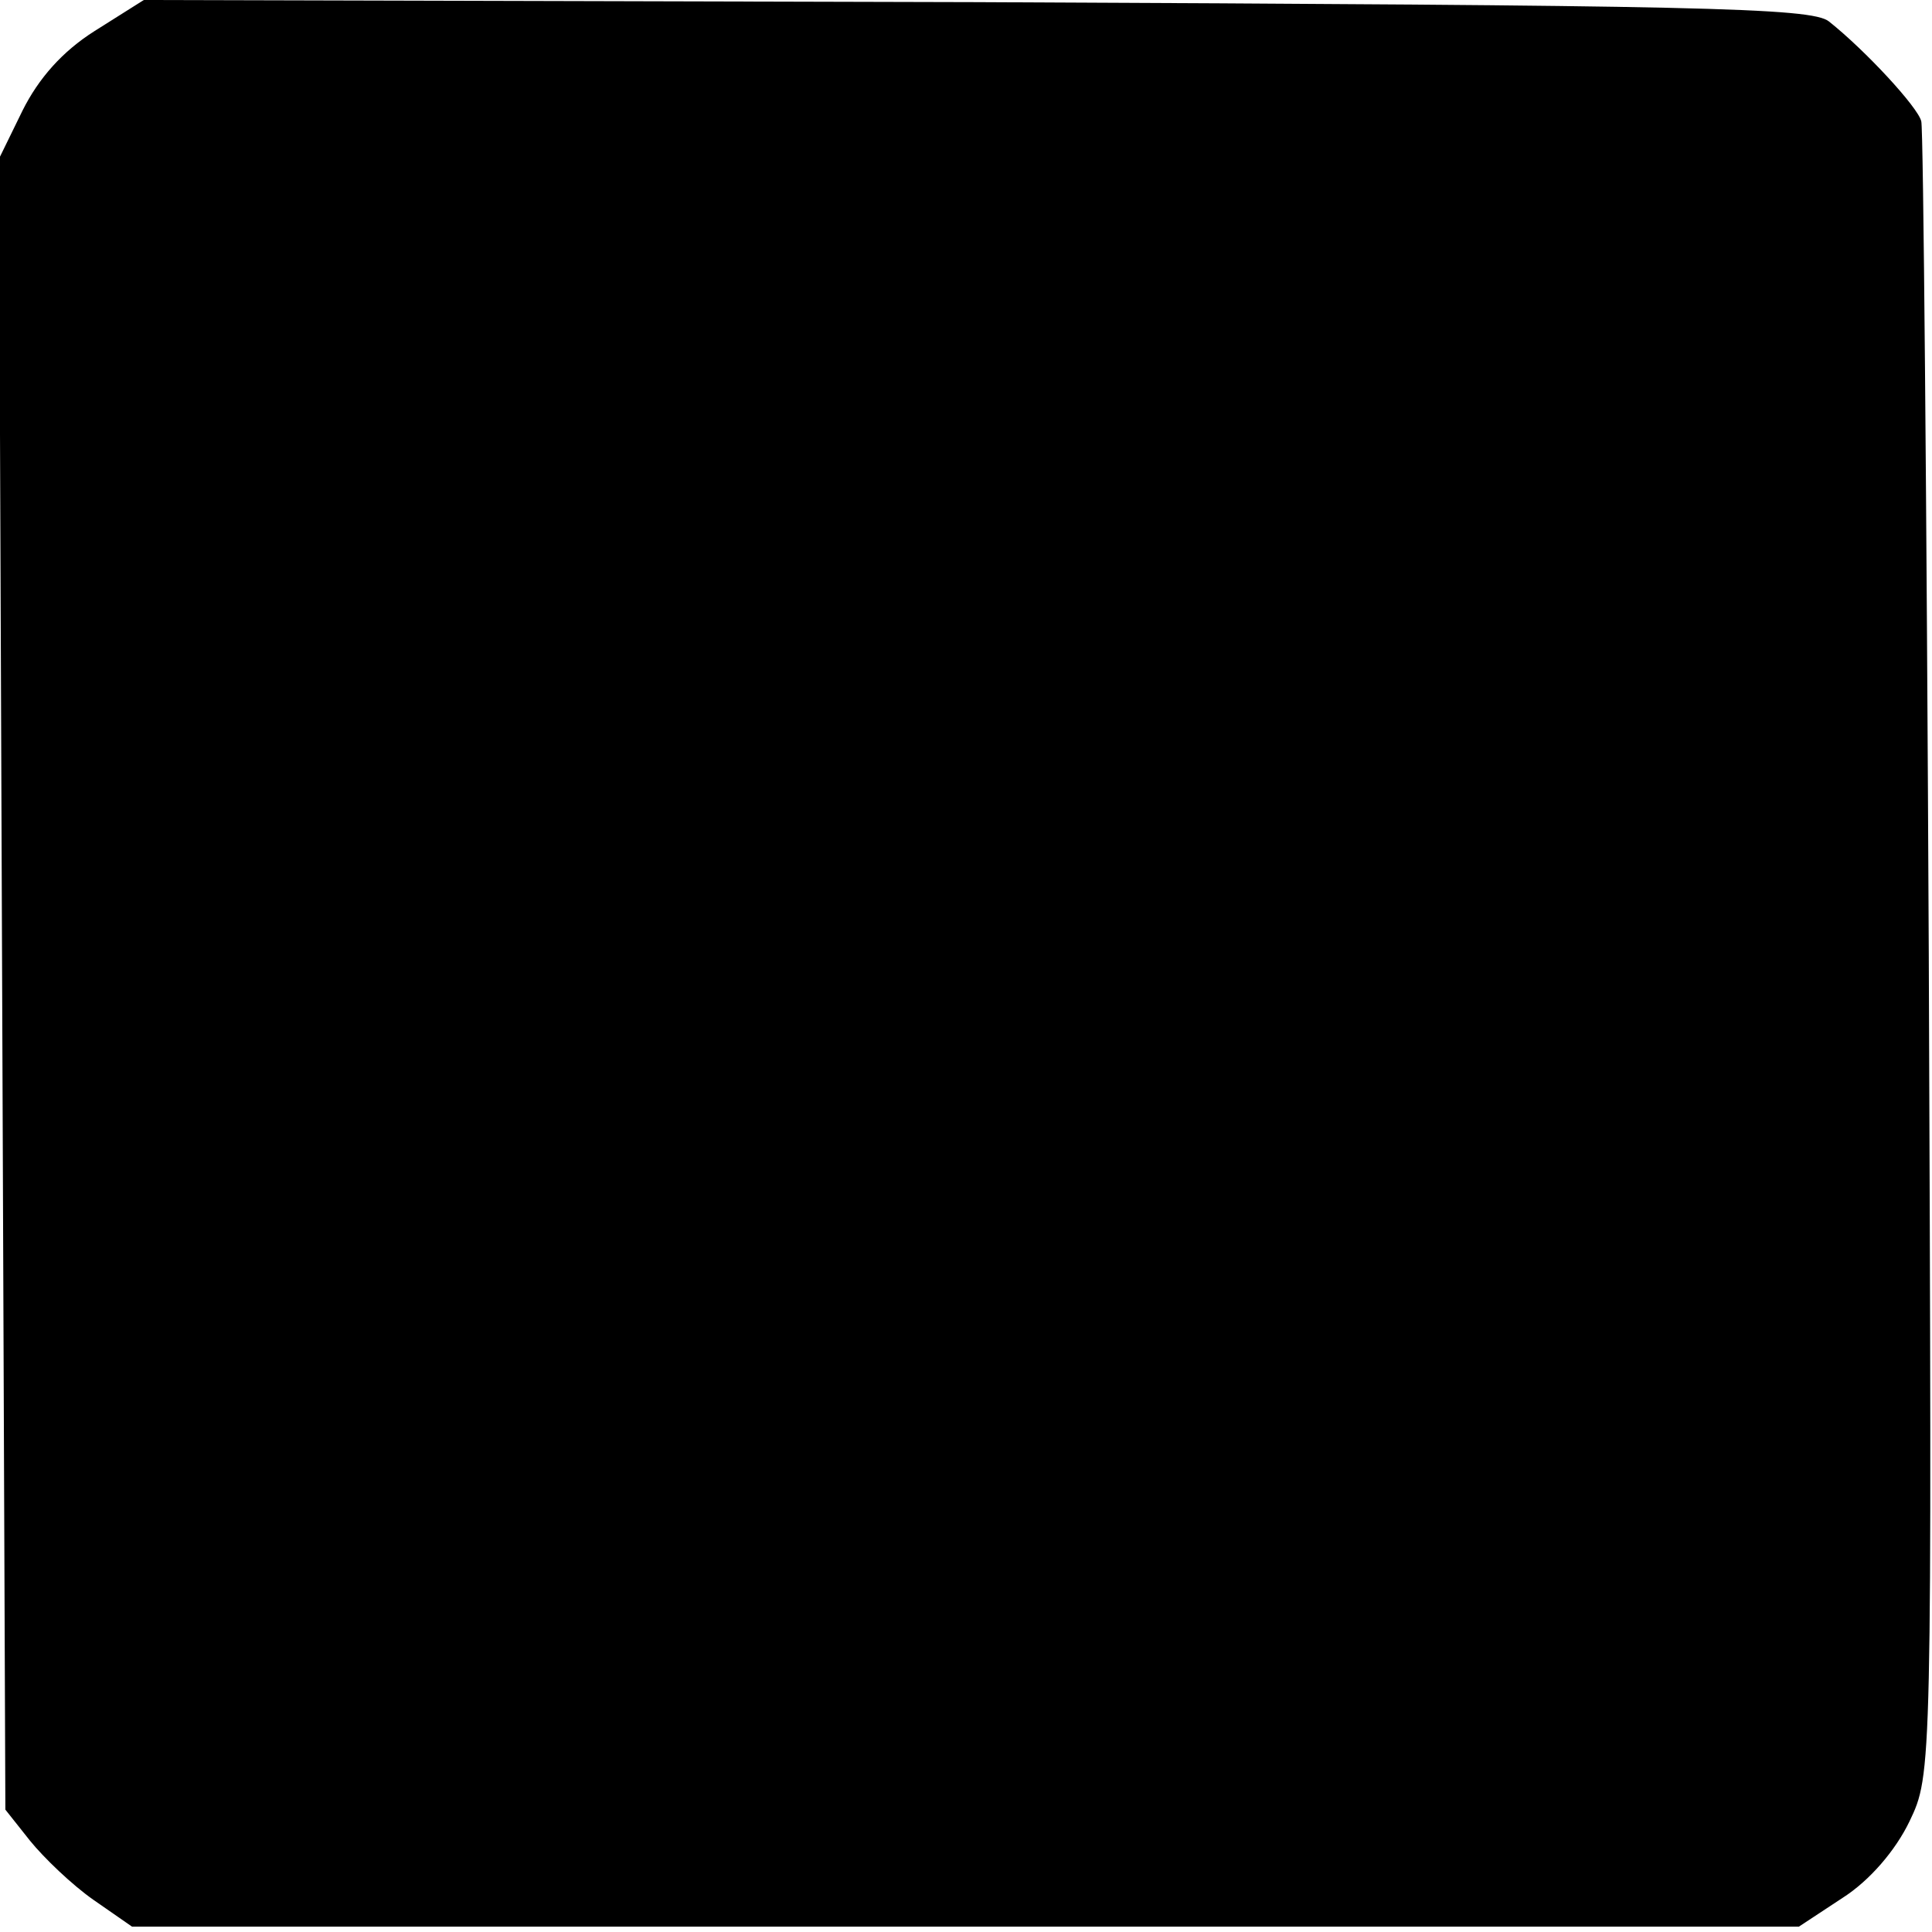
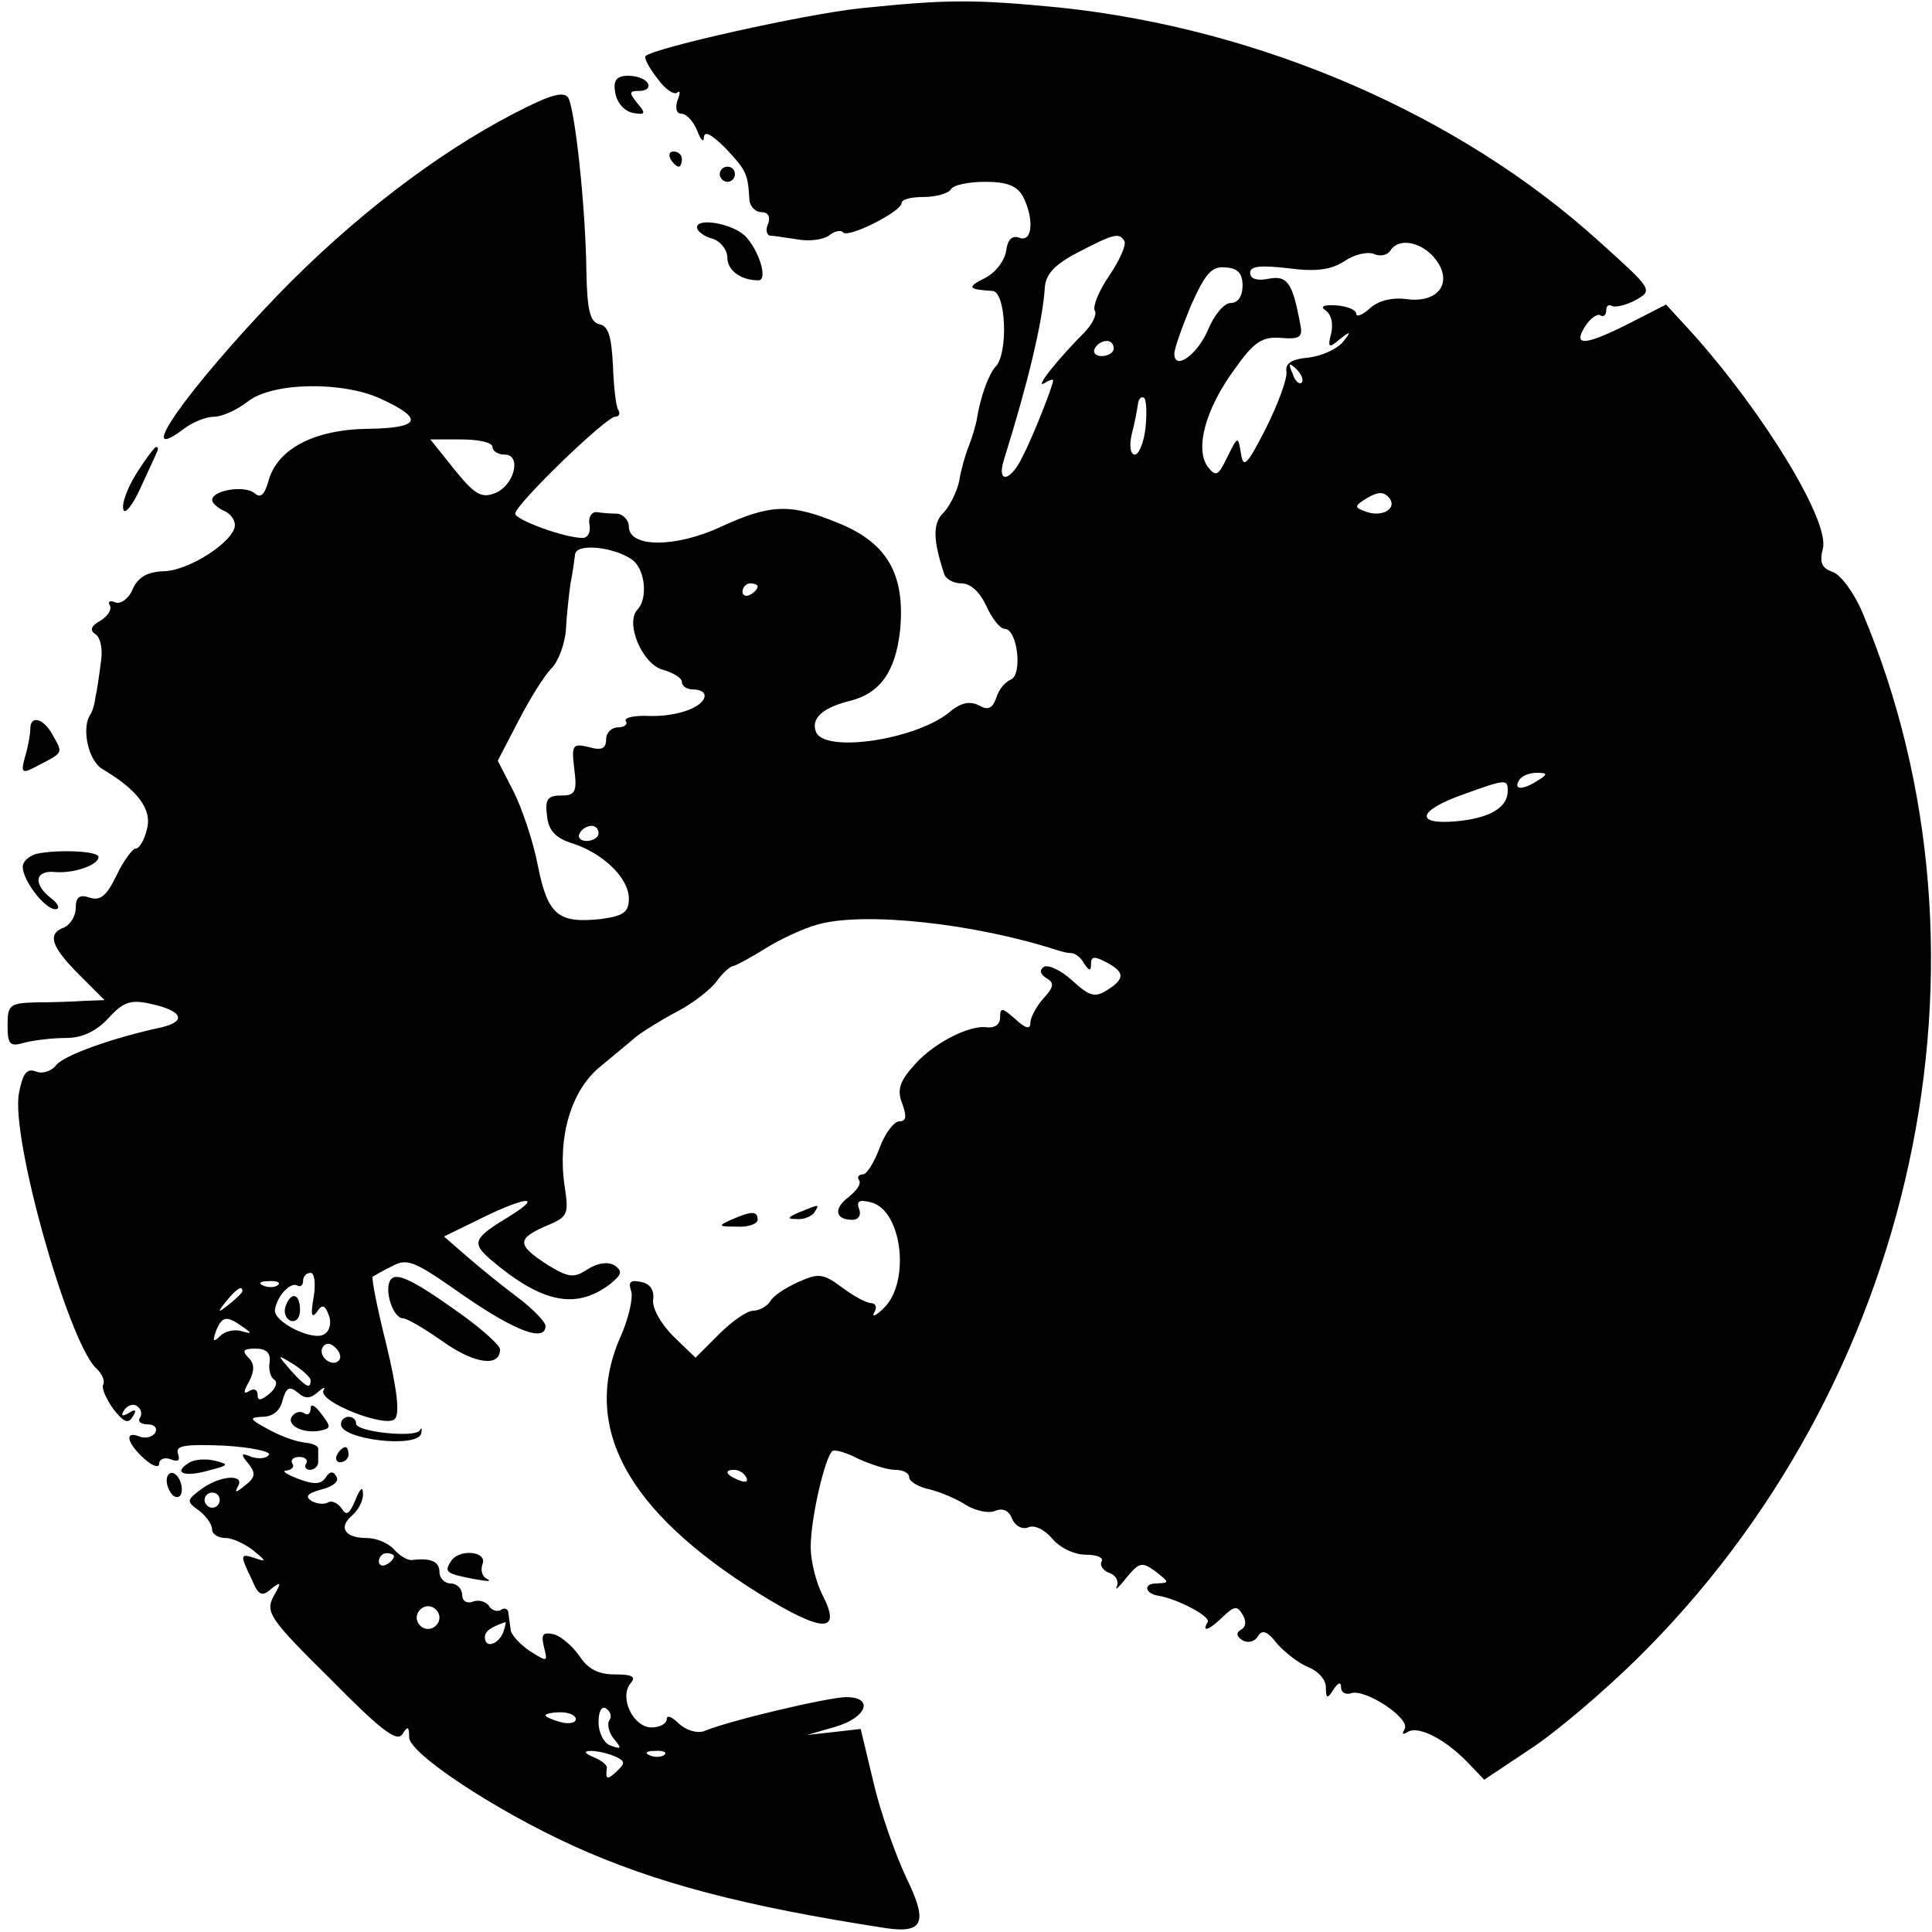
- <svg xmlns="http://www.w3.org/2000/svg" width="240" height="240" preserveAspectRatio="xMidYMid meet" version="1.0" viewBox="0 0 180 180">
-   <g fill="#000" stroke="none">
-     <path d="M88 1771 c-30 -19 -52 -44 -67 -74 l-22 -45 3 -769 3 -769 23 -29 c13 -16 39 -41 59 -55 l36 -25 777 0 776 0 41 27 c25 16 49 44 62 71 21 44 21 44 18 808 -2 420 -5 770 -7 776 -3 13 -52 66 -86 93 -16 13 -122 15 -794 18 l-776 2 -46 -29z" transform="translate(0,180) scale(0.1,-0.1)" />
+ <svg xmlns="http://www.w3.org/2000/svg" version="1.0" width="255pt" height="255pt" viewBox="0 0 255 255" preserveAspectRatio="xMidYMid meet">
+   <g transform="translate(0,255) scale(0.1,-0.1)" fill="#000000" stroke="none">
+     <path d="M1135 2539 c-74 -8 -271 -52 -283 -63 -2 -3 5 -16 16 -30 10 -14 22 -22 26 -18 4 3 4 -1 0 -11 -3 -10 -1 -17 5 -17 7 0 16 -10 21 -22 5 -13 9 -17 9 -9 1 9 11 3 29 -15 27 -29 29 -33 31 -66 0 -10 8 -18 16 -18 9 0 12 -6 9 -15 -4 -8 -2 -15 2 -16 5 0 22 -3 37 -5 16 -3 34 0 41 5 7 6 16 8 19 4 8 -7 77 28 77 39 0 5 13 8 29 8 17 0 33 5 36 10 3 6 24 10 45 10 29 0 42 -5 50 -19 15 -29 13 -61 -4 -55 -10 4 -16 -2 -18 -17 -2 -13 -14 -29 -28 -36 -24 -12 -23 -15 10 -17 18 -1 21 -83 4 -100 -9 -10 -20 -39 -25 -71 -1 -5 -5 -20 -10 -33 -5 -12 -11 -34 -13 -47 -3 -14 -12 -32 -20 -41 -15 -14 -15 -35 0 -81 2 -7 12 -13 23 -13 12 0 24 -11 33 -30 7 -16 18 -30 24 -30 17 0 24 -61 8 -67 -7 -3 -16 -13 -19 -24 -5 -14 -11 -17 -23 -10 -12 6 -24 4 -40 -10 -46 -36 -164 -53 -175 -25 -7 18 9 32 45 41 40 10 60 39 66 93 7 74 -17 115 -80 141 -65 27 -91 26 -158 -5 -59 -27 -120 -27 -120 1 0 8 -7 16 -15 17 -8 0 -21 1 -27 2 -7 1 -12 -7 -10 -16 2 -10 -2 -18 -9 -18 -24 0 -89 24 -89 32 0 12 120 128 132 128 5 0 7 4 4 9 -3 4 -6 31 -7 59 -2 38 -6 52 -18 54 -12 3 -16 18 -17 68 -1 87 -15 215 -24 231 -6 9 -24 4 -72 -21 -102 -53 -212 -137 -311 -239 -120 -125 -194 -230 -123 -176 11 8 28 15 39 15 10 0 30 9 44 20 33 26 127 27 177 3 56 -26 51 -38 -19 -39 -71 -1 -120 -27 -131 -70 -5 -17 -10 -22 -18 -15 -13 11 -56 4 -56 -9 0 -4 7 -10 15 -14 8 -3 15 -11 15 -19 0 -21 -61 -61 -95 -61 -21 -1 -33 -8 -40 -24 -5 -12 -16 -20 -23 -17 -7 3 -10 1 -7 -4 3 -6 -3 -14 -12 -20 -13 -7 -15 -13 -7 -18 7 -5 10 -21 7 -38 -2 -16 -5 -37 -7 -45 -1 -9 -4 -20 -8 -25 -10 -19 -1 -59 17 -70 46 -27 66 -53 59 -79 -3 -14 -10 -26 -15 -26 -4 0 -16 -16 -25 -35 -13 -27 -21 -34 -35 -30 -14 5 -19 1 -19 -13 0 -11 -7 -22 -15 -26 -23 -8 -18 -25 19 -62 l34 -34 -26 -1 c-15 -1 -44 -2 -64 -2 -35 -1 -38 -3 -38 -30 0 -26 3 -29 23 -23 12 3 36 6 54 6 22 0 40 9 56 26 20 22 30 25 56 19 42 -9 48 -23 14 -31 -65 -14 -129 -37 -139 -50 -6 -8 -19 -12 -27 -8 -12 4 -17 -3 -22 -29 -11 -58 64 -324 101 -362 9 -8 13 -18 10 -23 -2 -4 4 -18 13 -31 14 -18 20 -21 26 -11 6 9 4 11 -5 5 -9 -5 -11 -4 -6 4 4 6 12 9 17 5 5 -3 7 -10 4 -15 -4 -5 1 -9 10 -9 9 0 13 -5 10 -11 -4 -6 -13 -8 -21 -5 -20 8 -17 -8 6 -29 11 -10 20 -13 20 -7 0 6 7 9 15 6 10 -4 13 -2 10 7 -4 11 8 13 60 11 36 -2 63 -8 60 -12 -3 -5 -13 -6 -23 -3 -14 6 -15 4 -4 -9 10 -13 9 -18 -5 -29 -11 -9 -14 -10 -9 -1 10 17 -24 15 -49 -4 -19 -14 -19 -16 -2 -28 9 -7 17 -18 17 -25 0 -6 8 -11 18 -11 9 0 26 -8 37 -17 16 -13 17 -15 3 -10 -21 7 -22 6 -6 -27 9 -22 14 -24 26 -13 13 10 14 9 3 -10 -11 -21 -5 -30 75 -109 66 -67 88 -84 95 -73 7 11 9 11 9 -4 0 -21 111 -95 216 -143 108 -49 225 -80 414 -109 49 -7 55 8 26 67 -14 30 -34 86 -43 125 l-17 71 -35 -4 -36 -4 38 11 c41 12 51 39 14 39 -23 0 -155 -31 -188 -45 -9 -3 -23 1 -33 10 -9 9 -16 12 -16 6 0 -6 -9 -11 -20 -11 -24 0 -43 39 -28 58 8 9 3 12 -21 12 -21 0 -35 7 -46 24 -9 13 -24 26 -34 29 -15 3 -17 0 -13 -17 5 -20 5 -20 -19 -5 -13 9 -25 22 -25 28 -1 6 -2 16 -3 22 0 5 -5 8 -10 4 -5 -3 -13 0 -16 6 -4 5 -13 8 -21 5 -8 -3 -14 1 -14 9 0 8 -7 15 -15 15 -8 0 -15 7 -15 15 0 14 -11 19 -36 16 -6 -1 -17 6 -24 14 -7 8 -23 15 -36 15 -29 0 -38 14 -19 30 8 7 15 20 14 29 0 10 -4 6 -10 -9 -8 -19 -12 -21 -18 -11 -5 7 -13 11 -18 8 -5 -3 -15 -2 -22 2 -9 6 -5 10 13 15 16 4 24 11 20 17 -4 8 -9 7 -14 -1 -6 -9 -15 -10 -36 -2 -16 6 -23 11 -16 11 7 1 11 5 8 9 -3 5 1 9 9 9 8 0 12 -4 9 -9 -3 -4 0 -8 5 -8 6 0 11 5 11 10 0 6 0 13 0 18 0 4 -8 7 -18 8 -10 1 -31 8 -47 17 -26 14 -27 16 -9 17 14 0 24 8 27 22 5 17 9 19 20 10 10 -9 17 -8 27 1 7 6 10 7 7 2 -8 -15 82 -50 94 -38 7 7 3 40 -11 98 -12 48 -20 88 -18 90 2 1 13 8 26 14 20 11 30 6 94 -39 68 -47 108 -62 108 -40 0 5 -16 22 -36 37 -20 15 -51 40 -67 54 l-31 27 39 19 c65 33 96 38 48 8 -48 -29 -51 -35 -26 -57 68 -58 113 -67 158 -33 16 13 17 17 6 25 -9 5 -22 3 -35 -5 -18 -12 -25 -12 -54 6 -40 26 -40 34 -1 51 29 12 30 15 24 54 -9 64 9 125 47 156 18 15 40 33 48 40 9 7 33 22 54 33 21 11 44 29 52 40 8 11 18 20 22 20 4 1 23 11 42 23 19 12 51 27 70 32 62 17 207 1 315 -34 6 -2 14 -4 19 -4 5 0 13 -6 17 -14 7 -10 9 -10 9 0 0 10 5 10 20 2 25 -13 25 -22 1 -37 -16 -10 -23 -8 -46 13 -14 13 -31 21 -37 18 -6 -4 -6 -9 3 -15 11 -6 10 -12 -4 -27 -9 -10 -17 -25 -17 -32 0 -9 -6 -8 -20 5 -17 15 -20 16 -20 2 0 -9 -7 -14 -17 -13 -24 4 -75 -23 -99 -53 -17 -19 -20 -31 -13 -48 6 -17 5 -23 -4 -23 -7 0 -19 -16 -26 -35 -7 -19 -17 -35 -22 -35 -6 0 -8 -4 -5 -8 3 -5 -4 -14 -14 -22 -20 -15 -18 -30 5 -30 8 0 12 6 9 14 -4 11 0 13 16 9 41 -11 52 -106 16 -140 -10 -10 -16 -12 -12 -5 4 6 2 12 -4 12 -6 0 -23 9 -39 21 -24 18 -31 19 -57 7 -16 -7 -33 -18 -37 -25 -4 -7 -15 -13 -23 -13 -8 0 -28 -14 -45 -31 l-31 -31 -29 28 c-17 17 -28 37 -27 48 2 13 -4 22 -16 24 -14 3 -17 0 -13 -12 3 -8 -3 -35 -13 -58 -54 -120 6 -232 183 -342 84 -52 109 -52 82 0 -8 16 -15 44 -15 62 0 38 19 120 29 127 4 2 20 -3 35 -11 16 -7 37 -14 47 -14 11 0 19 -4 19 -10 0 -5 12 -13 28 -16 15 -4 36 -13 48 -21 12 -7 29 -11 38 -7 10 4 18 0 22 -11 4 -9 13 -14 21 -11 8 4 22 -3 32 -15 10 -12 29 -21 44 -21 15 0 24 -4 21 -9 -3 -5 2 -12 10 -15 9 -3 13 -11 10 -18 -3 -6 3 -1 13 12 17 20 20 21 38 8 19 -15 19 -15 1 -16 -17 0 -15 -13 2 -16 26 -4 71 -28 66 -35 -9 -15 3 -10 21 8 14 13 18 14 25 2 5 -8 5 -16 -2 -20 -7 -4 -6 -9 2 -14 7 -4 16 -2 20 5 6 10 13 7 26 -10 11 -12 29 -26 42 -31 12 -5 22 -16 22 -26 0 -15 2 -16 10 -3 6 9 10 11 10 3 0 -7 6 -10 13 -8 18 7 79 -33 71 -47 -4 -7 -3 -8 4 -4 14 9 50 -10 79 -40 l22 -23 60 40 c34 22 96 75 139 117 371 363 493 926 300 1384 -11 26 -29 50 -39 53 -14 5 -18 12 -13 31 9 36 -77 178 -173 285 l-34 37 -47 -24 c-59 -30 -77 -32 -60 -5 7 11 16 17 20 15 4 -3 8 0 8 6 0 6 3 9 8 6 4 -2 18 1 31 8 23 13 22 14 -48 77 -184 167 -446 281 -712 309 -113 11 -148 11 -264 -1z m349 -307 c3 -5 -6 -25 -20 -46 -14 -20 -22 -41 -19 -46 3 -5 -3 -17 -12 -27 -36 -36 -68 -76 -55 -69 6 4 12 6 12 4 0 -7 -27 -75 -40 -100 -16 -34 -35 -37 -25 -5 31 99 51 181 54 227 1 18 13 31 44 47 48 25 54 26 61 15z m409 -22 c26 -31 7 -60 -35 -55 -21 3 -39 -2 -50 -12 -10 -9 -18 -12 -18 -7 0 5 -12 10 -27 11 -17 1 -21 -2 -13 -7 7 -5 10 -17 7 -30 -5 -19 -3 -20 11 -8 15 12 16 11 4 -4 -8 -9 -28 -18 -45 -20 -23 -2 -31 -8 -29 -19 1 -9 -11 -42 -27 -74 -25 -49 -30 -54 -33 -34 -4 24 -4 24 -18 -4 -12 -25 -15 -27 -26 -13 -17 24 -3 76 35 128 26 37 37 44 62 42 25 -2 29 1 25 19 -10 54 -17 64 -42 59 -15 -3 -24 0 -24 8 0 9 14 10 50 6 37 -5 57 -2 74 9 13 9 30 13 39 10 8 -4 18 -2 22 4 10 17 39 13 58 -9z m-253 -37 c0 -14 -6 -23 -16 -23 -8 0 -21 -15 -29 -34 -14 -34 -45 -56 -45 -33 0 7 10 35 22 64 19 42 27 52 46 50 16 -1 22 -8 22 -24z m-170 -83 c0 -5 -7 -10 -16 -10 -8 0 -12 5 -9 10 3 6 10 10 16 10 5 0 9 -4 9 -10z m248 -45 c-3 -3 -9 2 -12 12 -6 14 -5 15 5 6 7 -7 10 -15 7 -18z m-206 -59 c-2 -20 -9 -36 -14 -36 -6 0 -8 11 -4 28 4 15 7 32 8 39 1 7 4 10 8 8 3 -2 4 -20 2 -39z m-862 -26 c0 -5 7 -10 16 -10 23 0 13 -41 -13 -51 -18 -7 -27 -1 -53 31 l-32 40 41 0 c23 0 41 -4 41 -10z m1185 -69 c8 -14 -13 -24 -33 -16 -14 5 -14 7 -2 15 19 12 27 12 35 1z m-999 -81 c16 -14 19 -51 5 -65 -16 -18 7 -72 34 -79 14 -4 25 -11 25 -16 0 -6 7 -10 15 -10 8 0 15 -3 15 -8 0 -15 -36 -28 -72 -27 -20 1 -35 -2 -32 -7 3 -4 -2 -8 -10 -8 -9 0 -16 -7 -16 -16 0 -12 -6 -15 -23 -10 -21 5 -23 3 -19 -29 4 -31 1 -35 -18 -35 -17 0 -21 -5 -18 -27 2 -19 11 -29 33 -36 41 -13 75 -46 75 -73 0 -18 -7 -23 -37 -27 -56 -6 -70 5 -83 70 -6 32 -21 76 -32 98 l-21 41 27 52 c15 29 34 60 44 70 9 9 18 33 19 52 1 19 4 46 6 60 3 14 5 31 6 38 1 16 54 10 77 -8z m164 -34 c0 -3 -4 -8 -10 -11 -5 -3 -10 -1 -10 4 0 6 5 11 10 11 6 0 10 -2 10 -4z m1030 -256 c-20 -13 -33 -13 -25 0 3 6 14 10 23 10 15 0 15 -2 2 -10z m-40 -14 c0 -22 -24 -36 -68 -40 -55 -5 -51 14 8 35 58 21 60 21 60 5z m-1200 -56 c0 -5 -7 -10 -16 -10 -8 0 -12 5 -9 10 3 6 10 10 16 10 5 0 9 -4 9 -10z m-376 -612 c-4 -22 -3 -29 4 -20 7 11 11 10 16 -4 4 -10 1 -21 -6 -25 -15 -10 -69 17 -65 33 3 18 21 37 30 31 4 -2 7 1 7 6 0 6 4 11 10 11 5 0 7 -14 4 -32z m-47 16 c-3 -3 -12 -4 -19 -1 -8 3 -5 6 6 6 11 1 17 -2 13 -5z m-47 -8 c0 -2 -8 -10 -17 -17 -16 -13 -17 -12 -4 4 13 16 21 21 21 13z m0 -47 c13 -9 13 -10 -1 -6 -9 3 -22 0 -28 -6 -9 -9 -11 -8 -6 6 8 20 14 21 35 6z m127 -45 c-9 -9 -28 6 -21 18 4 6 10 6 17 -1 6 -6 8 -13 4 -17z m-91 -1 c-2 -10 1 -21 6 -24 5 -3 2 -12 -7 -19 -11 -9 -15 -9 -15 -1 0 7 -5 9 -11 5 -8 -5 -8 -1 0 13 7 14 7 23 -1 31 -9 9 -7 12 9 12 15 0 20 -6 19 -17z m54 -25 c0 -12 -6 -9 -26 13 -19 22 -19 22 4 8 12 -8 22 -17 22 -21z m575 -128 c3 -6 -1 -7 -9 -4 -18 7 -21 14 -7 14 6 0 13 -4 16 -10z m-695 -30 c0 -5 -4 -10 -10 -10 -5 0 -10 5 -10 10 0 6 5 10 10 10 6 0 10 -4 10 -10z m230 -74 c0 -3 -4 -8 -10 -11 -5 -3 -10 -1 -10 4 0 6 5 11 10 11 6 0 10 -2 10 -4z m60 -81 c0 -8 -7 -15 -15 -15 -8 0 -15 7 -15 15 0 8 7 15 15 15 8 0 15 -7 15 -15z m84 -20 c-7 -16 -24 -21 -24 -6 0 8 7 13 27 20 1 1 0 -6 -3 -14z m140 -116 c-3 -5 0 -17 7 -25 10 -12 9 -13 -5 -8 -9 3 -16 17 -16 31 0 14 4 22 10 18 6 -4 8 -11 4 -16z m-44 2 c0 -5 -9 -7 -20 -4 -11 3 -20 7 -20 9 0 2 9 4 20 4 11 0 20 -4 20 -9z m51 -49 c14 -6 15 -9 3 -20 -13 -12 -15 -11 -13 5 0 4 -8 10 -18 14 -12 5 -13 8 -3 8 8 0 22 -3 31 -7z m66 2 c-3 -3 -12 -4 -19 -1 -8 3 -5 6 6 6 11 1 17 -2 13 -5z" />
+     <path d="M377 826 c-3 -8 0 -16 6 -19 7 -3 13 3 13 14 0 22 -12 25 -19 5z" />
+     <path d="M812 2428 c2 -13 11 -24 23 -27 17 -3 18 -1 6 13 -11 14 -11 16 3 16 10 0 14 5 11 10 -3 6 -15 10 -26 10 -15 0 -20 -6 -17 -22z" />
+     <path d="M885 2340 c3 -5 8 -10 11 -10 2 0 4 5 4 10 0 6 -5 10 -11 10 -5 0 -7 -4 -4 -10z" />
+     <path d="M950 2320 c0 -5 5 -10 10 -10 6 0 10 5 10 10 0 6 -4 10 -10 10 -5 0 -10 -4 -10 -10z" />
+     <path d="M920 2250 c0 -5 9 -12 20 -15 11 -3 20 -15 20 -25 0 -17 18 -30 41 -30 13 0 1 40 -18 59 -17 16 -63 24 -63 11z" />
+     <path d="M180 1925 c-12 -19 -20 -41 -17 -48 2 -6 12 6 22 28 10 22 20 43 22 48 2 4 2 7 -1 7 -2 0 -14 -16 -26 -35z" />
+     <path d="M40 1588 c0 -7 -3 -24 -7 -37 -6 -22 -4 -23 18 -11 33 17 32 16 19 39 -12 23 -30 28 -30 9z" />
+     <path d="M48 1423 c-10 -3 -18 -10 -18 -17 0 -18 29 -56 43 -56 7 0 4 7 -5 14 -25 19 -22 38 5 35 24 -2 57 9 57 20 0 8 -55 10 -82 4z" />
+     <path d="M1055 950 c-16 -7 -17 -9 -3 -9 9 -1 20 4 23 9 7 11 7 11 -20 0z" />
+     <path d="M965 940 c-18 -8 -17 -9 8 -9 15 -1 27 4 27 9 0 12 -8 12 -35 0z" />
+     <path d="M515 860 c-8 -14 4 -50 17 -50 5 0 29 -14 53 -31 41 -29 75 -34 75 -10 0 5 -22 25 -48 44 -68 49 -90 59 -97 47z" />
+     <path d="M410 691 c0 -7 -4 -10 -9 -6 -5 3 -12 1 -16 -5 -7 -12 17 -23 39 -18 13 3 13 5 0 22 -8 11 -14 14 -14 7z" />
+     <path d="M450 670 c0 -20 101 -32 106 -12 1 7 1 9 -2 4 -6 -10 -84 -2 -84 9 0 5 -4 9 -10 9 -5 0 -10 -4 -10 -10z" />
+     <path d="M445 630 c-3 -5 -1 -10 4 -10 6 0 11 5 11 10 0 6 -2 10 -4 10 -3 0 -8 -4 -11 -10z" />
+     <path d="M249 619 c-21 -13 -6 -19 26 -10 27 7 28 8 9 13 -12 3 -28 2 -35 -3z" />
+     <path d="M220 596 c0 -8 5 -18 10 -21 6 -3 10 1 10 9 0 8 -4 18 -10 21 -5 3 -10 -1 -10 -9z" />
+     <path d="M595 489 c-9 -14 -6 -16 30 -23 17 -3 25 -4 18 0 -7 3 -9 12 -6 20 6 17 -32 20 -42 3z" />
  </g>
</svg>
